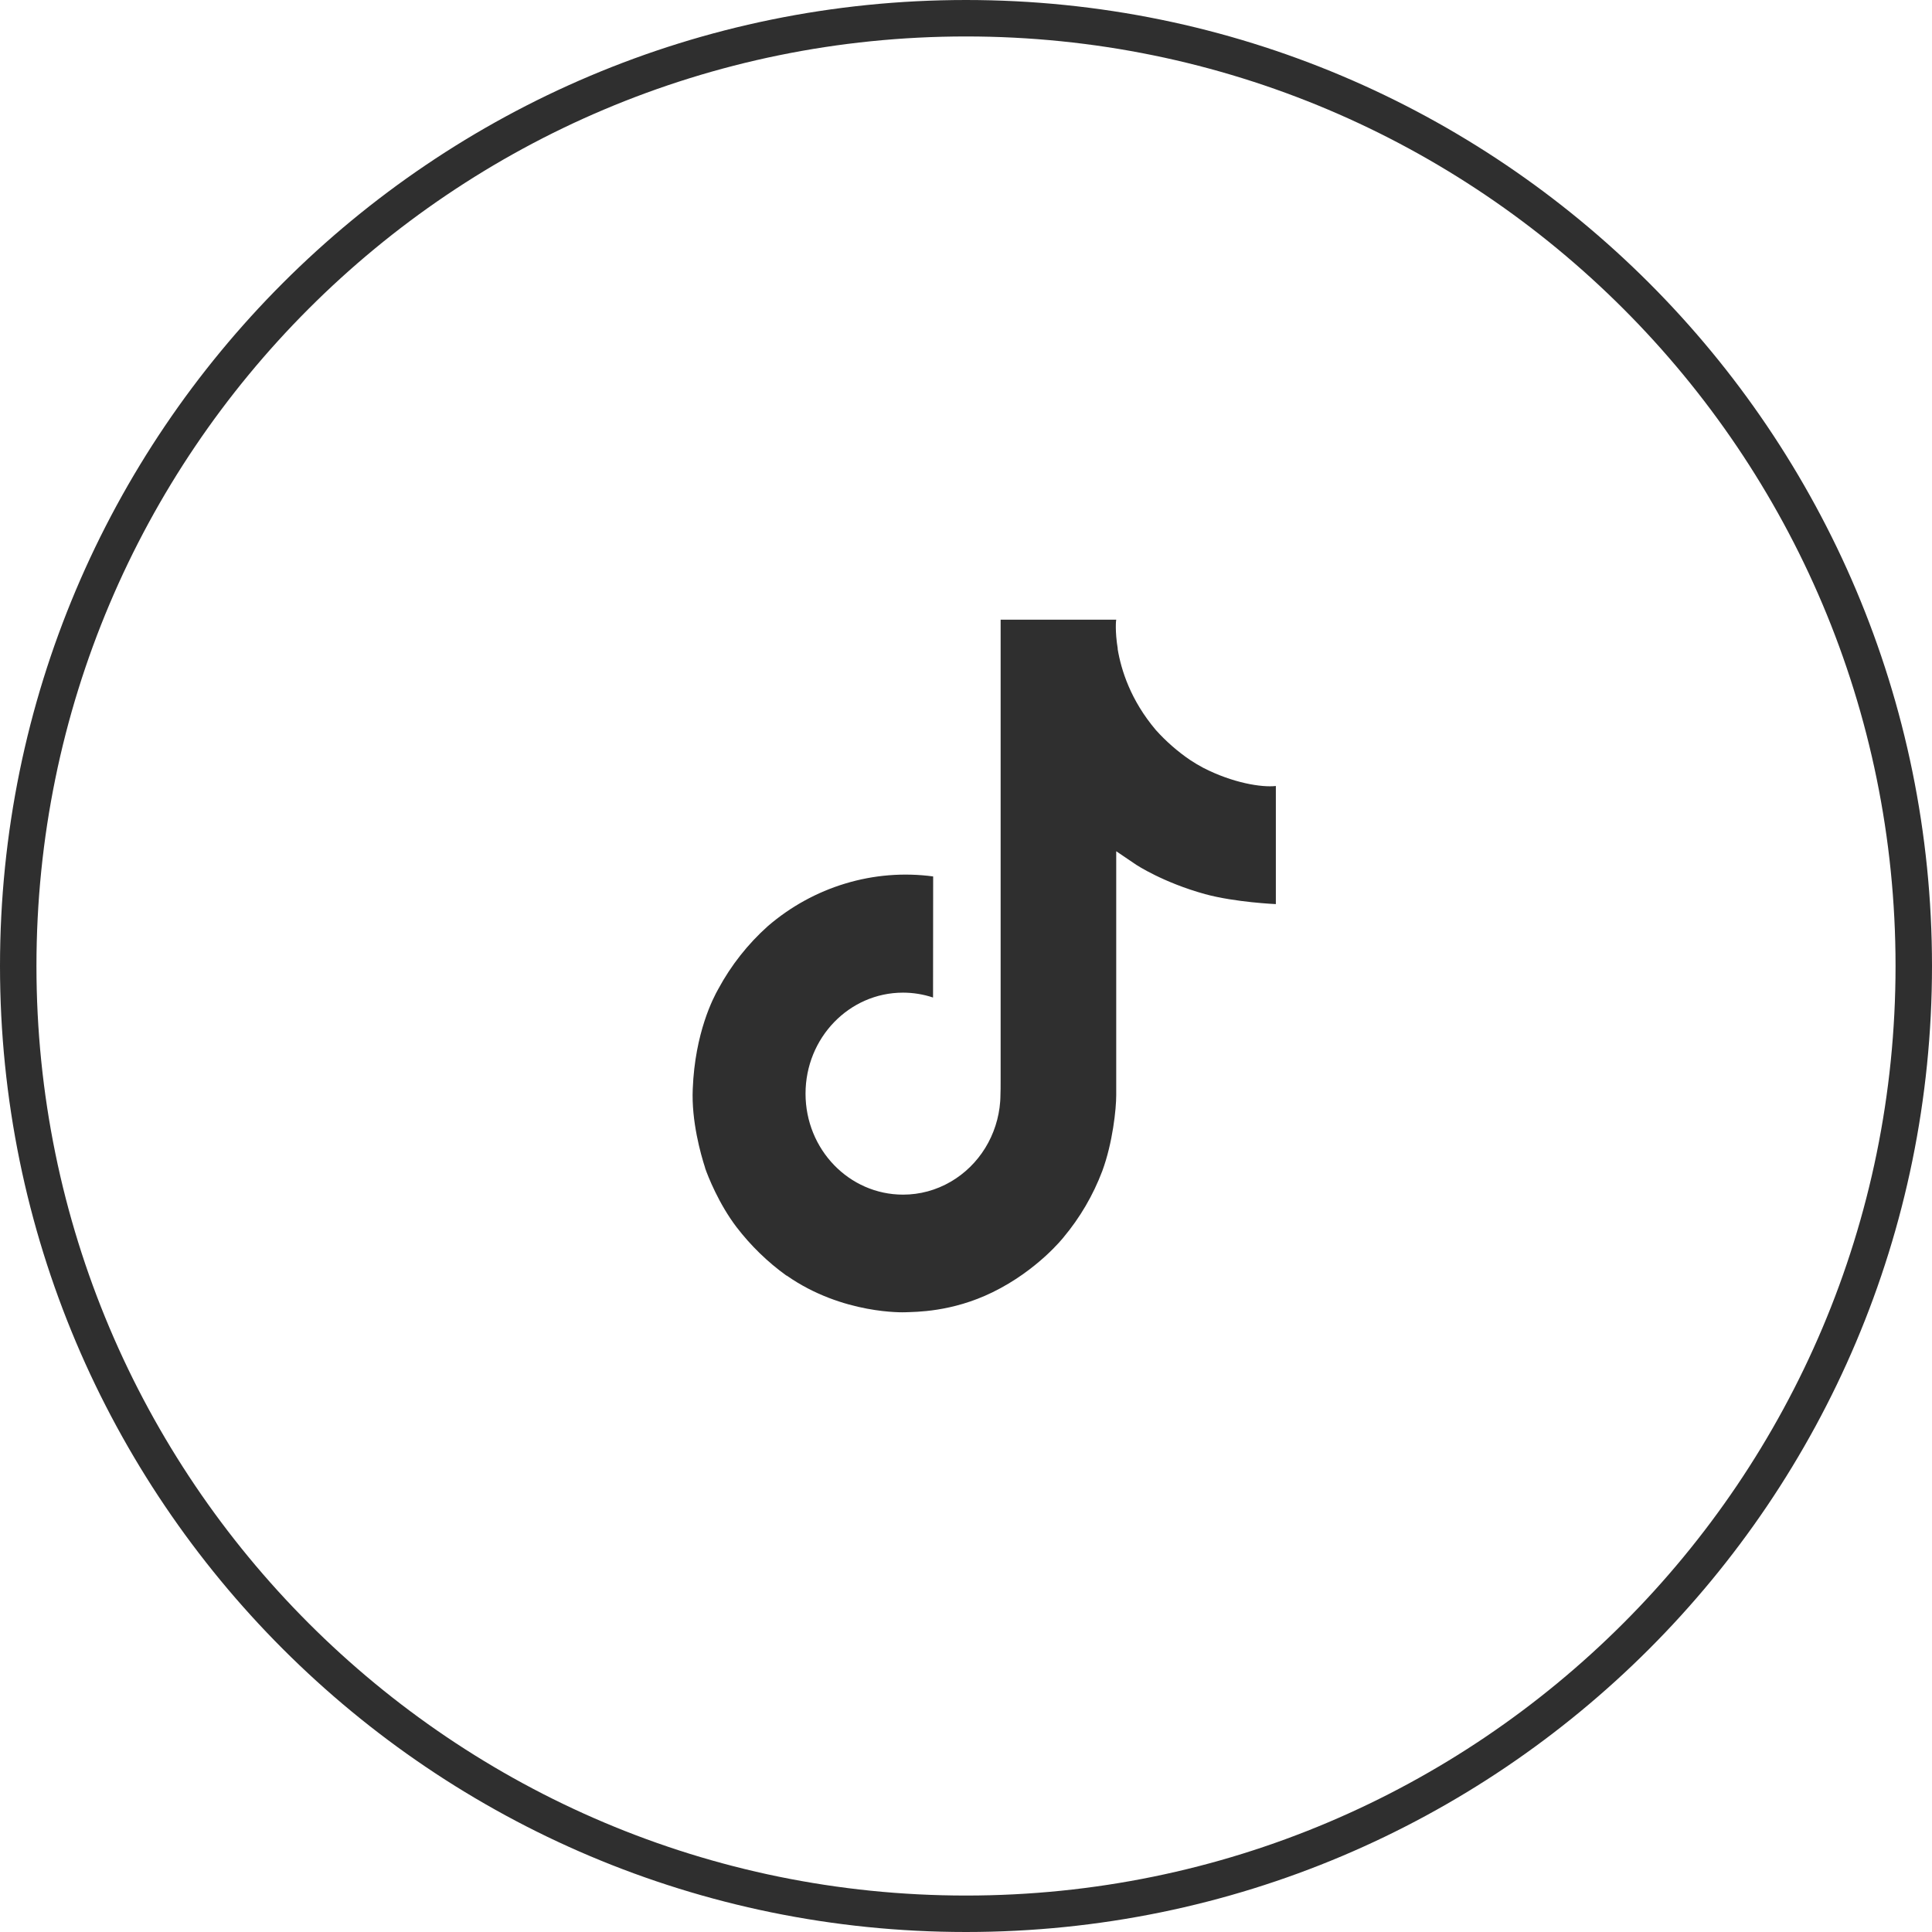
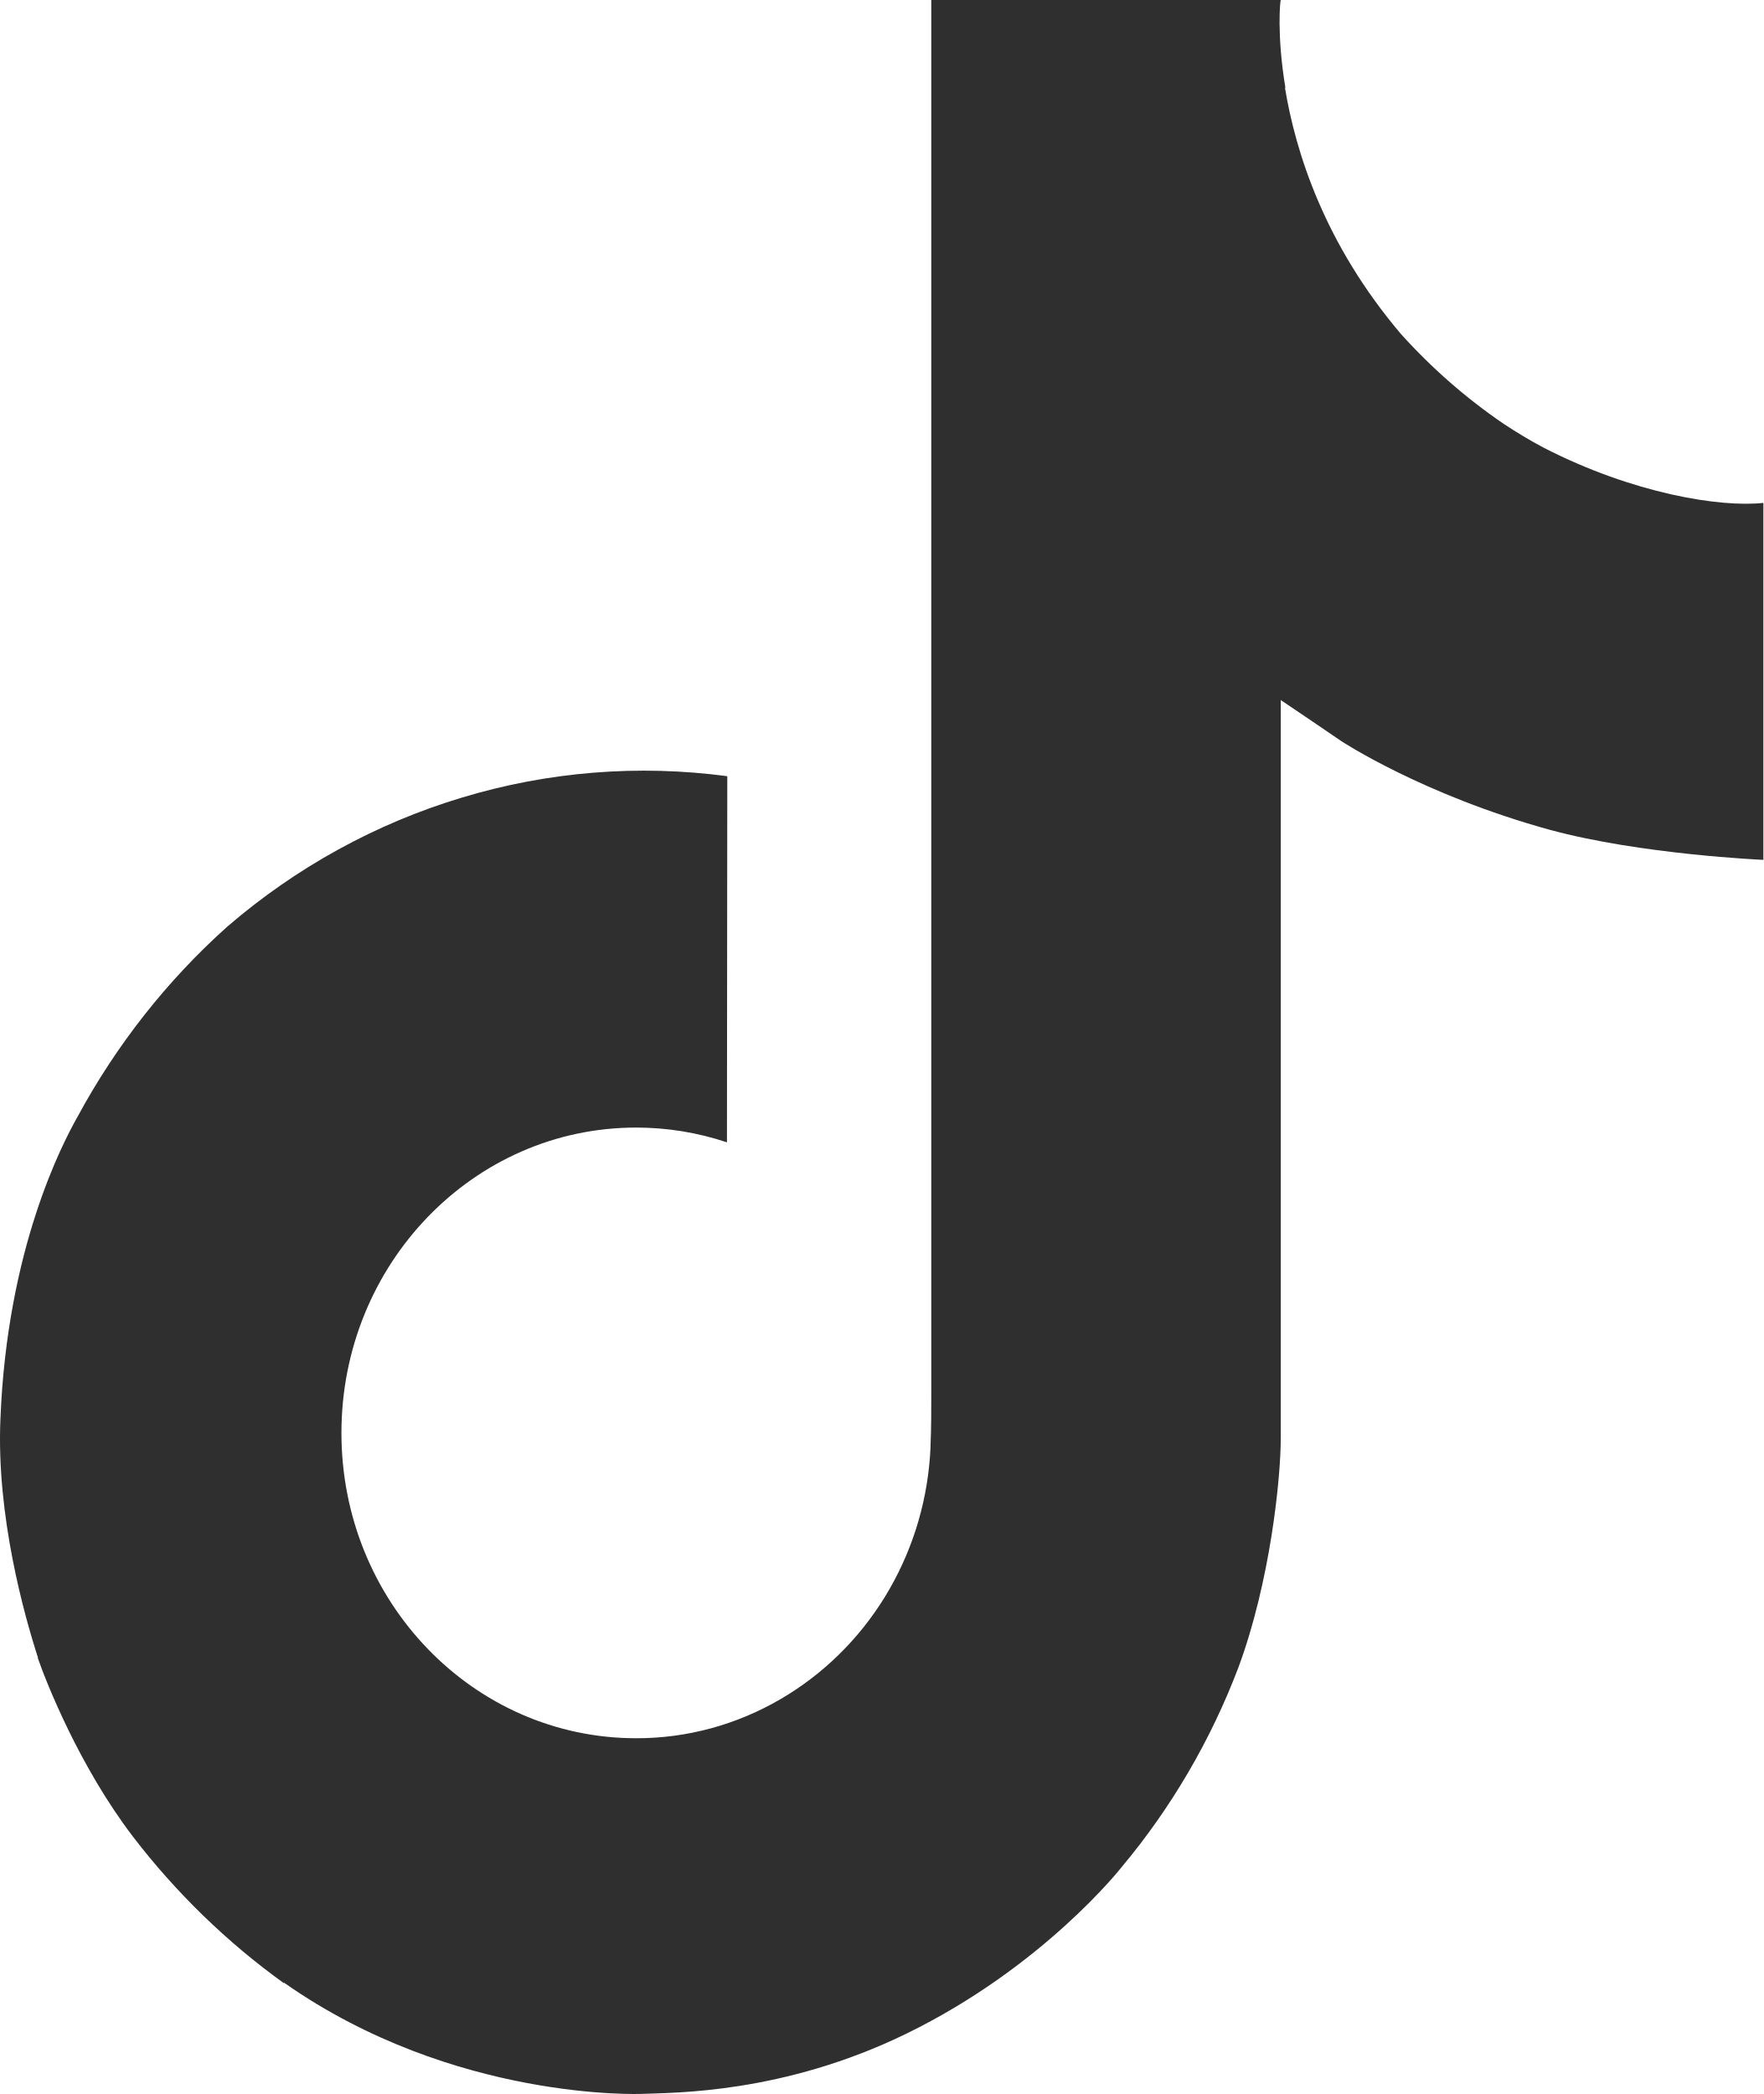
- <svg xmlns="http://www.w3.org/2000/svg" width="53" height="53" viewBox="0 0 53 53" fill="none">
-   <path d="M33.008 21.063C32.883 20.997 32.762 20.924 32.644 20.846C32.302 20.613 31.989 20.339 31.711 20.03C31.015 19.21 30.755 18.378 30.659 17.796H30.663C30.583 17.313 30.616 17 30.621 17H27.45V29.618C27.45 29.787 27.45 29.955 27.443 30.12C27.443 30.141 27.442 30.16 27.44 30.182C27.44 30.191 27.44 30.2 27.438 30.21V30.217C27.405 30.67 27.264 31.107 27.028 31.491C26.792 31.874 26.468 32.192 26.084 32.416C25.684 32.65 25.232 32.773 24.772 32.772C23.295 32.772 22.098 31.533 22.098 30.002C22.098 28.471 23.295 27.231 24.772 27.231C25.052 27.231 25.33 27.276 25.596 27.365L25.599 24.043C24.792 23.935 23.972 24.001 23.191 24.237C22.41 24.472 21.685 24.871 21.061 25.409C20.515 25.898 20.055 26.481 19.704 27.132C19.57 27.369 19.065 28.324 19.004 29.873C18.965 30.752 19.222 31.663 19.344 32.039V32.047C19.421 32.269 19.719 33.025 20.205 33.663C20.597 34.174 21.059 34.623 21.578 34.996V34.988L21.586 34.996C23.121 36.069 24.823 35.999 24.823 35.999C25.117 35.987 26.104 35.999 27.225 35.452C28.468 34.846 29.175 33.944 29.175 33.944C29.627 33.404 29.987 32.789 30.238 32.126C30.525 31.349 30.621 30.419 30.621 30.046V23.352C30.659 23.376 31.172 23.725 31.172 23.725C31.172 23.725 31.91 24.212 33.061 24.529C33.887 24.754 35 24.802 35 24.802V21.562C34.61 21.606 33.818 21.479 33.008 21.063Z" fill="#2F2F2F" />
-   <circle cx="26.5" cy="26.5" r="26" stroke="#2F2F2F" />
+ <svg xmlns="http://www.w3.org/2000/svg" width="16" height="19" viewBox="0 0 16 19" fill="none">
+   <path d="M14.008 4.063C13.883 3.997 13.762 3.924 13.644 3.846C13.302 3.613 12.989 3.339 12.711 3.03C12.015 2.21 11.755 1.378 11.659 0.796H11.663C11.583 0.313 11.616 0 11.621 0H8.45V12.618C8.45 12.787 8.45 12.955 8.443 13.12C8.443 13.141 8.442 13.16 8.44 13.182C8.44 13.191 8.44 13.2 8.438 13.21V13.217C8.405 13.67 8.264 14.107 8.028 14.491C7.792 14.874 7.468 15.192 7.084 15.416C6.684 15.65 6.232 15.773 5.772 15.772C4.295 15.772 3.098 14.533 3.098 13.002C3.098 11.471 4.295 10.231 5.772 10.231C6.052 10.231 6.33 10.276 6.596 10.365L6.599 7.043C5.792 6.935 4.972 7.001 4.191 7.237C3.41 7.472 2.685 7.871 2.061 8.409C1.515 8.898 1.056 9.481 0.704 10.132C0.57 10.37 0.065 11.324 0.004 12.873C-0.035 13.752 0.222 14.662 0.344 15.039V15.047C0.421 15.268 0.719 16.025 1.205 16.663C1.597 17.174 2.059 17.623 2.578 17.996V17.988L2.586 17.996C4.121 19.07 5.823 18.999 5.823 18.999C6.117 18.987 7.104 18.999 8.225 18.452C9.468 17.846 10.175 16.944 10.175 16.944C10.627 16.404 10.987 15.789 11.238 15.126C11.525 14.349 11.621 13.418 11.621 13.046V6.352C11.659 6.376 12.171 6.725 12.171 6.725C12.171 6.725 12.909 7.212 14.061 7.529C14.887 7.754 16 7.802 16 7.802V4.563C15.61 4.606 14.818 4.479 14.008 4.063Z" fill="#2F2F2F" />
</svg>
